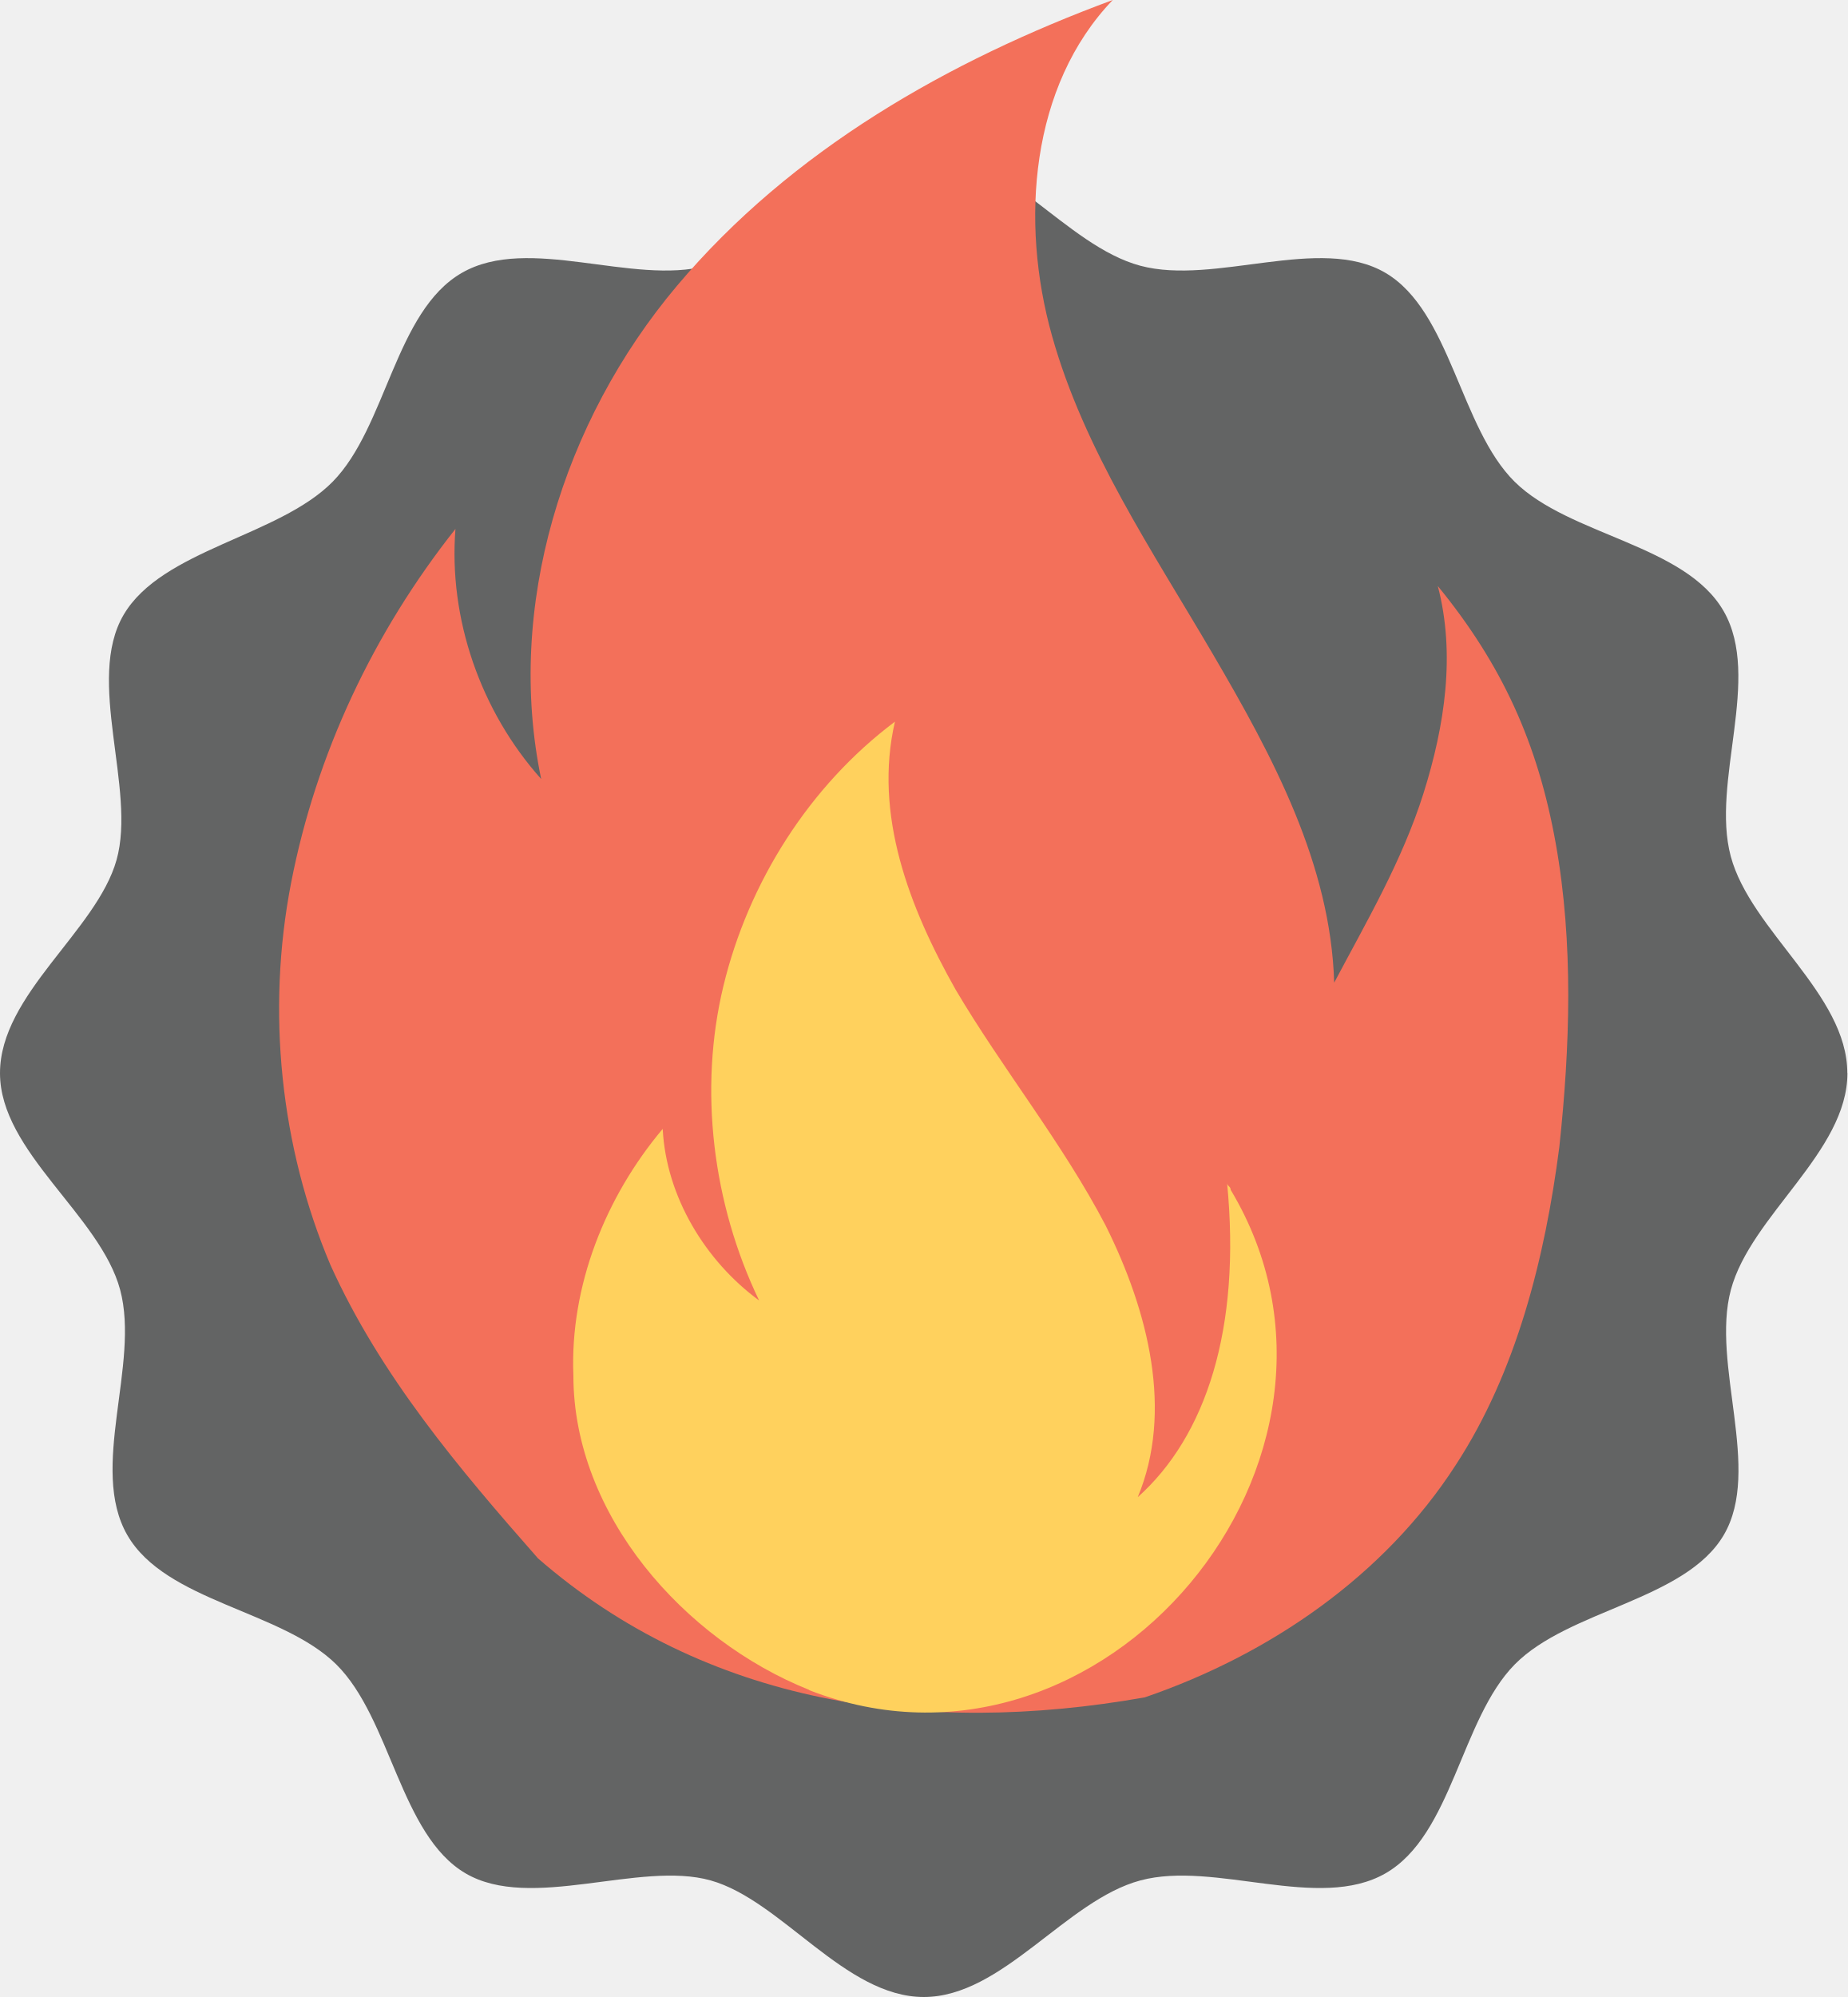
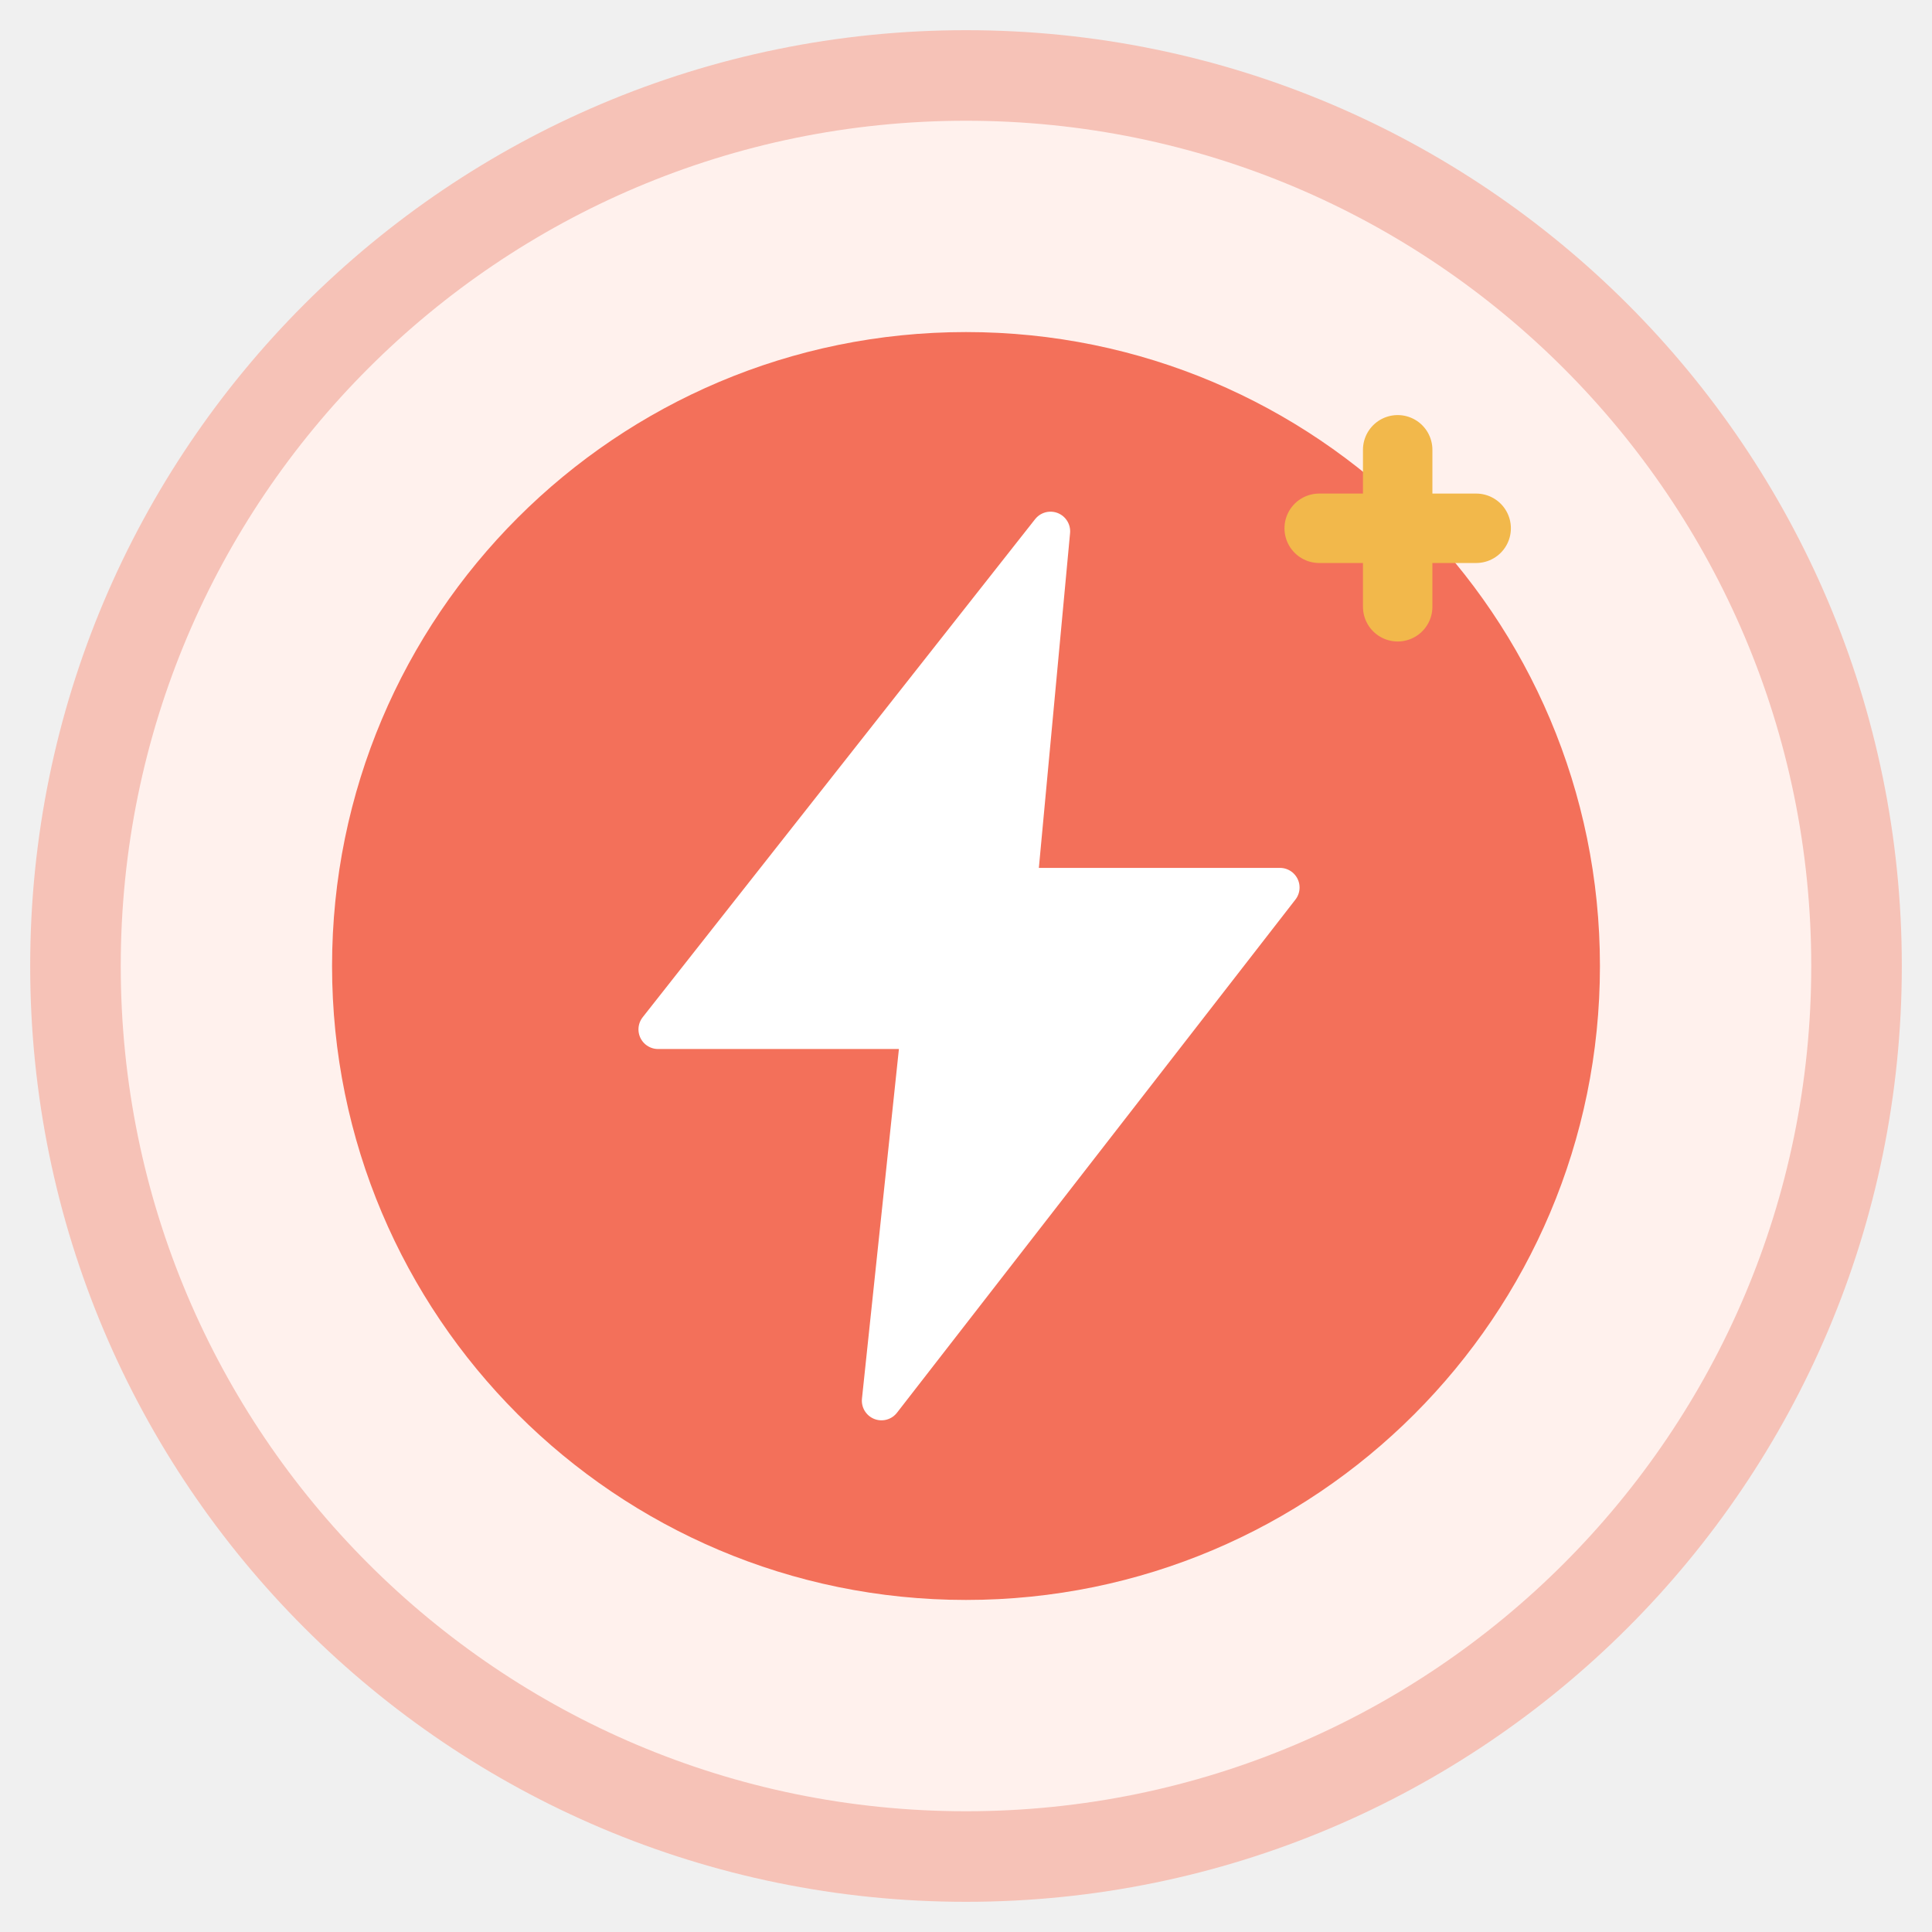
- <svg xmlns="http://www.w3.org/2000/svg" id="Layer_2" data-name="Layer 2" viewBox="0 0 164.03 177.27">
-   <defs>
-     <style>
-       .cls-1 {
-         fill: #ffd15d;
-       }
- 
-       .cls-2 {
-         fill: #f3705a;
-       }
- 
-       .cls-3 {
-         fill: #636464;
-       }
-     </style>
-   </defs>
-   <g id="Layer_1-2" data-name="Layer 1">
-     <g>
-       <g id="Flat_Color" data-name="Flat Color">
-         <path class="cls-3" d="M164.03,95.26c0,7-8.58,12.62-10.35,19.24-1.77,6.62,2.78,15.96-.63,21.76-3.41,5.8-13.75,6.62-18.55,11.48s-5.55,15.14-11.48,18.55-15.14-1.14-21.76.63c-6.62,1.77-12.24,10.35-19.24,10.35s-12.62-8.58-18.93-10.35c-6.31-1.77-15.96,2.78-21.76-.63-5.8-3.41-6.62-13.75-11.48-18.55-4.86-4.79-15.14-5.55-18.55-11.48-3.41-5.93,1.14-15.14-.63-21.76S0,102.26,0,95.26s8.58-12.62,10.35-18.93c1.77-6.31-2.78-15.96.63-21.76,3.41-5.8,13.75-6.94,18.55-11.8,4.79-4.86,5.55-15.14,11.48-18.55,5.93-3.41,15.14,1.14,21.76-.63,6.62-1.77,12.24-10.35,19.24-10.35s12.62,8.58,19.24,10.35c6.62,1.77,15.96-2.78,21.76.63,5.8,3.41,6.62,13.75,11.48,18.55,4.86,4.79,15.14,5.55,18.55,11.48,3.41,5.93-1.14,15.14.63,21.76,1.77,6.62,10.35,12.24,10.35,19.24h0Z" />
-       </g>
-       <g>
-         <path class="cls-2" d="M47.74,138.3c-6.98-7.93-13.96-16.18-18.4-26.01-4.44-10.47-5.71-22.52-3.49-33.94,2.22-11.42,7.3-22.2,14.59-31.4-.63,7.93,2.22,16.18,7.61,22.2-3.17-15.23,1.9-31.72,12.05-43.77C70.26,13.32,84.21,5.39,98.8,0c-7.3,7.61-8.25,19.67-5.39,29.82,2.85,10.15,8.88,19.03,14.27,28.23,5.39,9.2,10.47,18.71,10.78,29.18,2.85-5.39,6.03-10.78,7.93-16.81,1.9-6.03,2.85-12.37,1.27-18.4,5.71,6.98,8.88,13.96,10.47,22.84,1.59,8.88,1.27,18.08.32,26.96-1.27,9.83-3.81,19.98-9.2,28.23-6.34,9.83-16.49,16.81-27.6,20.62-19.67,3.49-39.02.63-53.92-12.37Z" />
-         <path class="cls-1" d="M71.84,150.03c26.01,10.15,51.7-20.62,37.43-44.41,0-.32-.32-.32-.32-.63,1.27,13.01-1.9,22.52-7.93,27.91,3.17-7.61.95-16.49-2.85-24.11-3.81-7.3-9.2-13.96-13.32-20.94-4.12-7.3-7.3-15.54-5.39-23.79-7.61,5.71-13.01,14.27-15.23,23.47-2.22,9.2-.95,19.35,3.17,27.91-4.76-3.49-8.25-9.2-8.56-15.23-5.08,6.03-8.25,13.96-7.93,21.89,0,12.37,9.83,23.47,20.94,27.91Z" />
-       </g>
-     </g>
-   </g>
+ <svg xmlns="http://www.w3.org/2000/svg" width="32" height="32" viewBox="0 0 32 32" fill="none">
+   <circle cx="16" cy="16" r="14.75" fill="#FFF1ED" stroke="#F6C2B7" stroke-width="1.5" />
+   <circle cx="16" cy="16" r="10.5" fill="#F3705A" />
+   <path d="M17.4 8.8L10.9 17.05H15.25L14.6 23.2L21.2 14.7H16.85L17.4 8.8Z" fill="white" stroke="white" stroke-width="0.65" stroke-linejoin="round" />
+   <path d="M23.15 7.45V10.05M21.85 8.75H24.45" stroke="#F2B84B" stroke-width="1.15" stroke-linecap="round" />
</svg>
